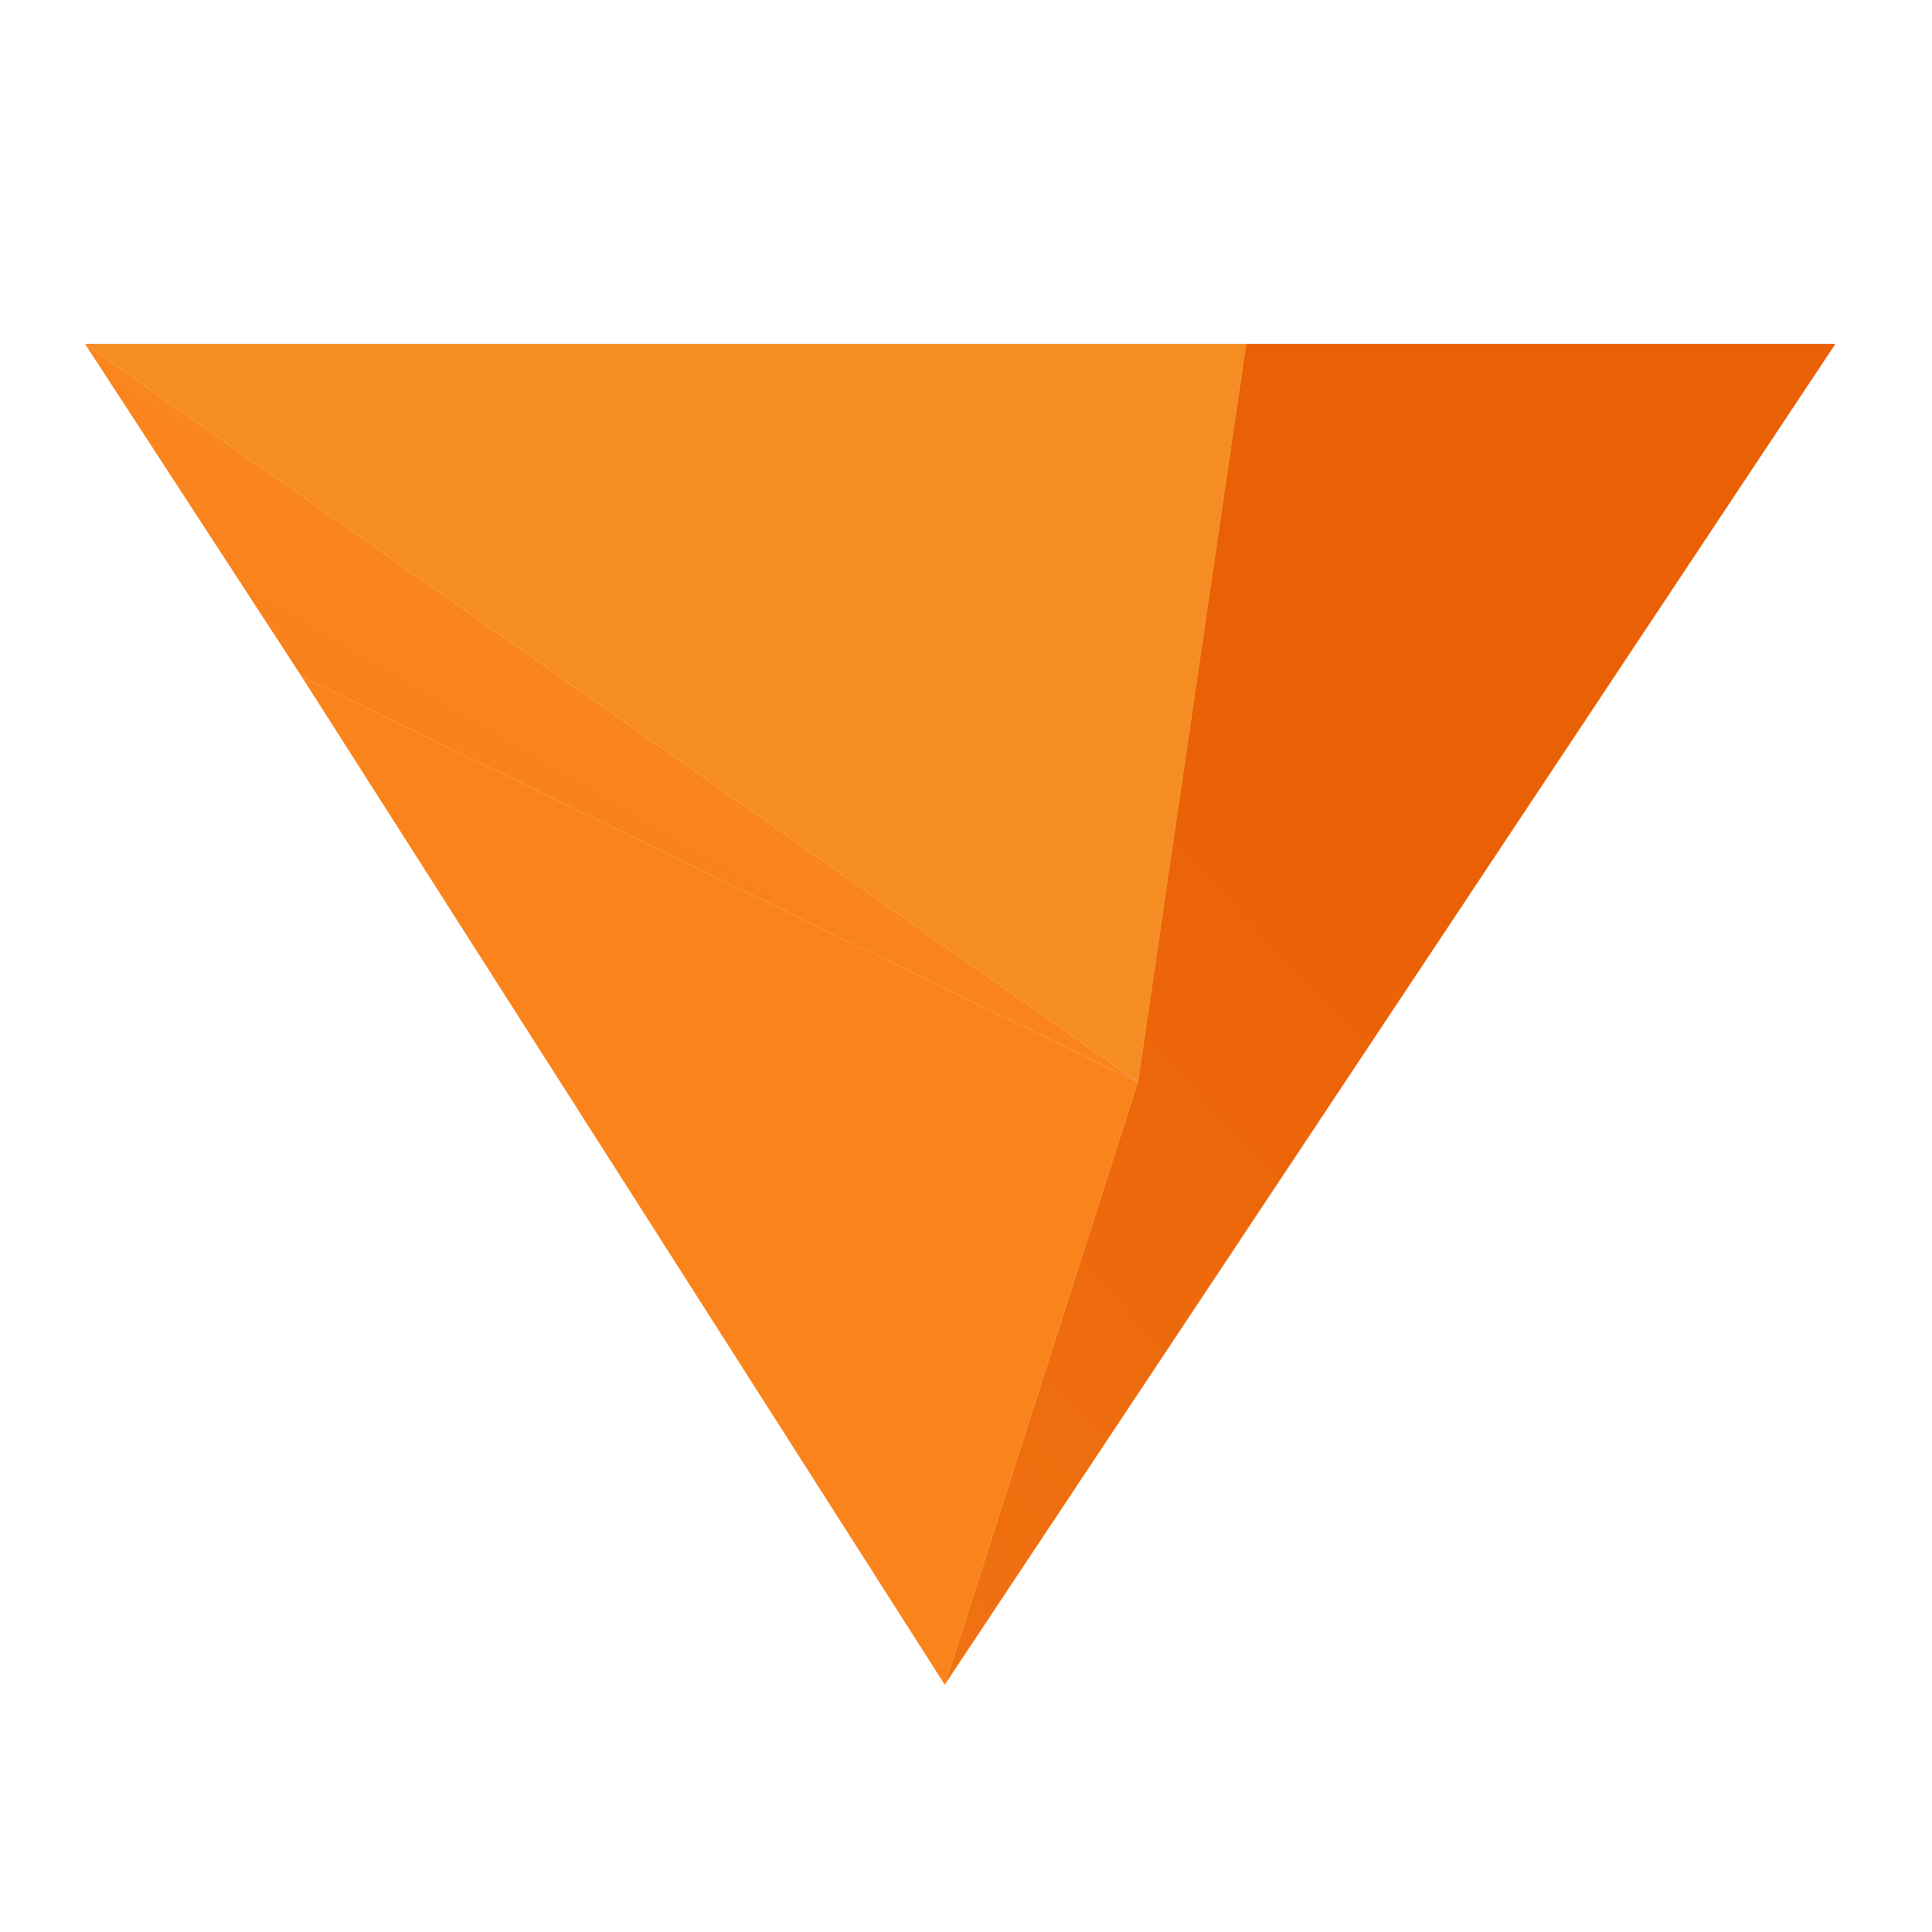
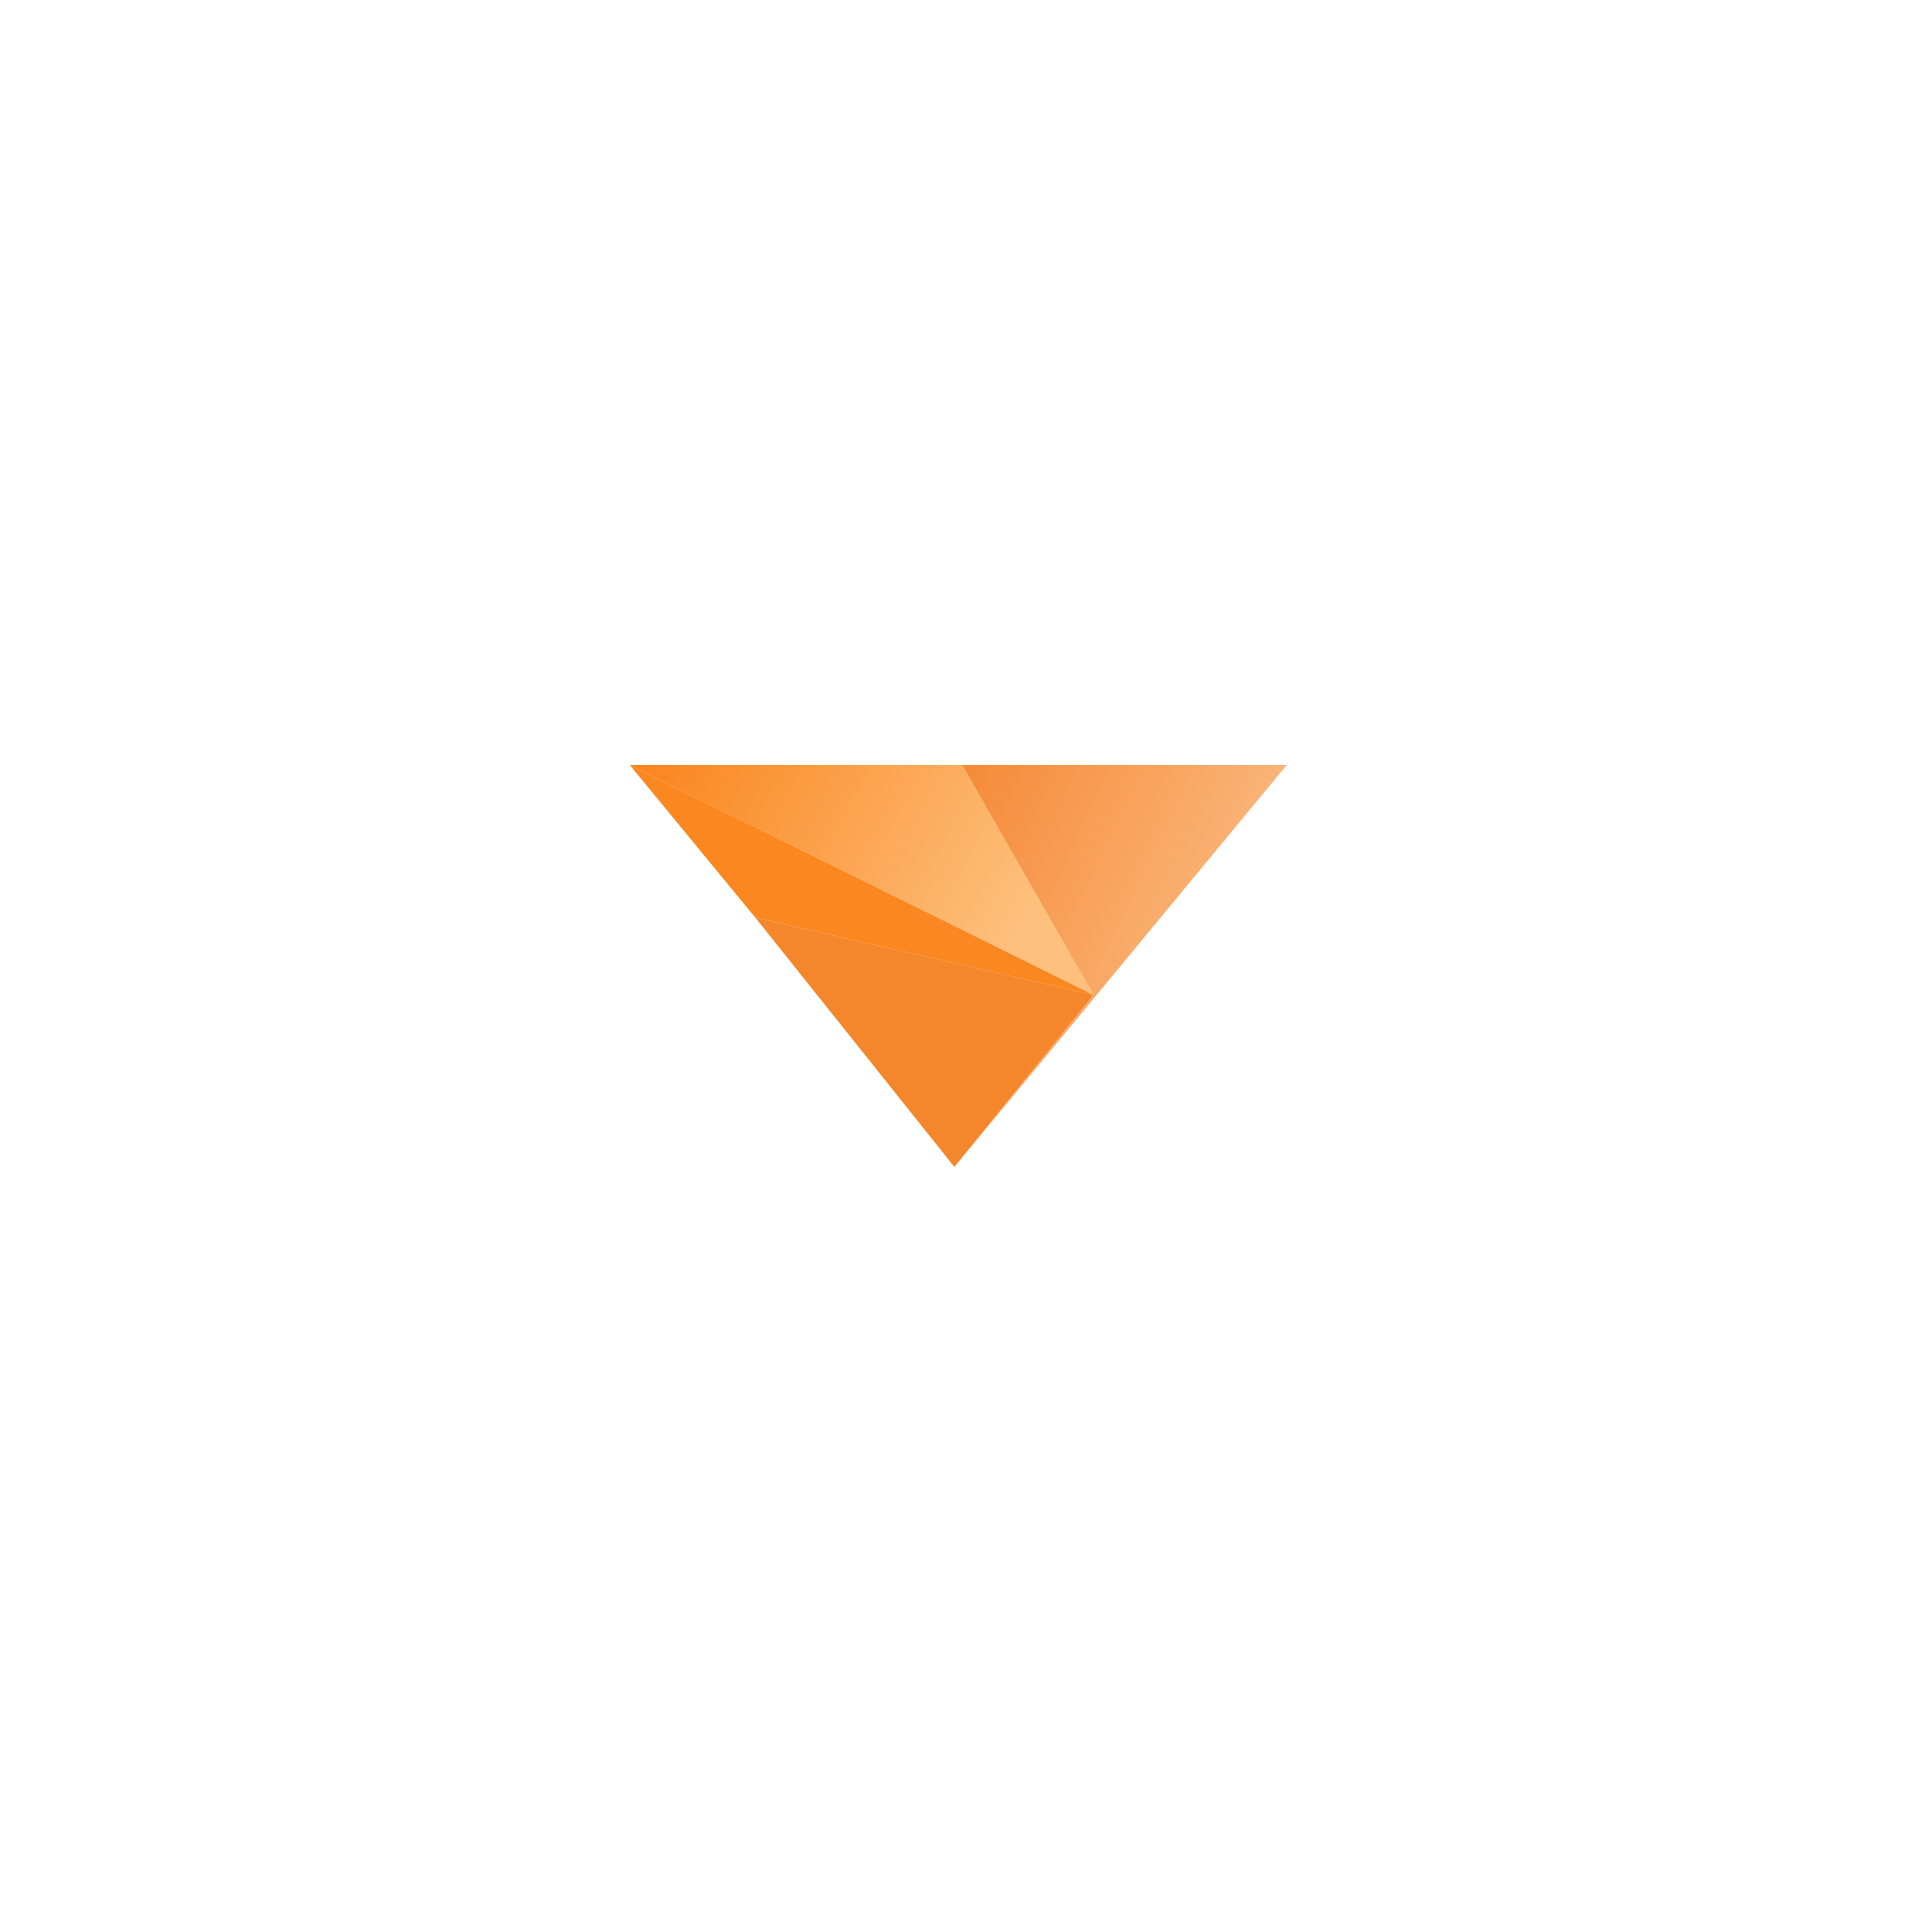
<svg xmlns="http://www.w3.org/2000/svg" viewBox="0 0 100 100" fill="none">
  <defs>
-     <linearGradient id="g-ade" x1="0" y1="0" x2="0" y2="1" gradientTransform="rotate(130)">
-       <stop offset="0%" stop-color="#f58d22" />
-       <stop offset="100%" stop-color="#fa881f" />
+     <linearGradient id="g-ade" x1="0" y1="0" x2="0" y2="1" gradientTransform="rotate(285)">
+       <stop offset="0%" stop-color="#fa841c" />
+       <stop offset="100%" stop-color="#fdc07d" />
    </linearGradient>
-     <linearGradient id="g-adf" x1="0" y1="0" x2="0" y2="1" gradientTransform="rotate(40)">
-       <stop offset="0%" stop-color="#fa861e" />
-       <stop offset="100%" stop-color="#f66f14" />
+     <linearGradient id="g-adf" x1="0" y1="0" x2="0" y2="1" gradientTransform="rotate(135)">
+       <stop offset="0%" stop-color="#fa8720" />
+       <stop offset="100%" stop-color="#fba25b" />
    </linearGradient>
-     <linearGradient id="g-fdc" x1="0" y1="0" x2="0" y2="1" gradientTransform="rotate(150)">
-       <stop offset="0%" stop-color="#fa841b" />
-       <stop offset="100%" stop-color="#fa871e" />
+     <linearGradient id="g-fdc" x1="0" y1="0" x2="0" y2="1" gradientTransform="rotate(135)">
+       <stop offset="0%" stop-color="#f4862b" />
+       <stop offset="100%" stop-color="#fbb575" />
    </linearGradient>
-     <linearGradient id="g-ebcd" x1="0" y1="0" x2="0" y2="1" gradientTransform="rotate(35)">
-       <stop offset="0%" stop-color="#ea6005" />
-       <stop offset="100%" stop-color="#f17614" />
+     <linearGradient id="g-ebcd" x1="0" y1="0" x2="0" y2="1" gradientTransform="rotate(300)">
+       <stop offset="0%" stop-color="#f58935" />
+       <stop offset="100%" stop-color="#fbba81" />
    </linearGradient>
  </defs>
-   <polygon points="4.4,17.8 64.5,17.8 58.9,56.0" fill="url(#g-ade)" />
-   <polygon points="4.4,17.8 58.9,56.0 15.6,35.0" fill="url(#g-adf)" />
-   <polygon points="15.6,35.0 58.9,56.0 48.9,87.2" fill="url(#g-fdc)" />
-   <polygon points="64.5,17.8 95.0,17.8 48.9,87.2 58.9,56.0" fill="url(#g-ebcd)" />
+   <polygon points="32.6,39.6 56.6,51.5 49.8,39.6" fill="url(#g-ade)" />
+   <polygon points="32.6,39.6 56.6,51.5 39.1,47.5" fill="url(#g-adf)" />
+   <polygon points="39.1,47.5 56.6,51.5 49.4,60.4" fill="url(#g-fdc)" />
+   <polygon points="49.8,39.6 66.6,39.6 49.4,60.4 56.6,51.5" fill="url(#g-ebcd)" />
</svg>
